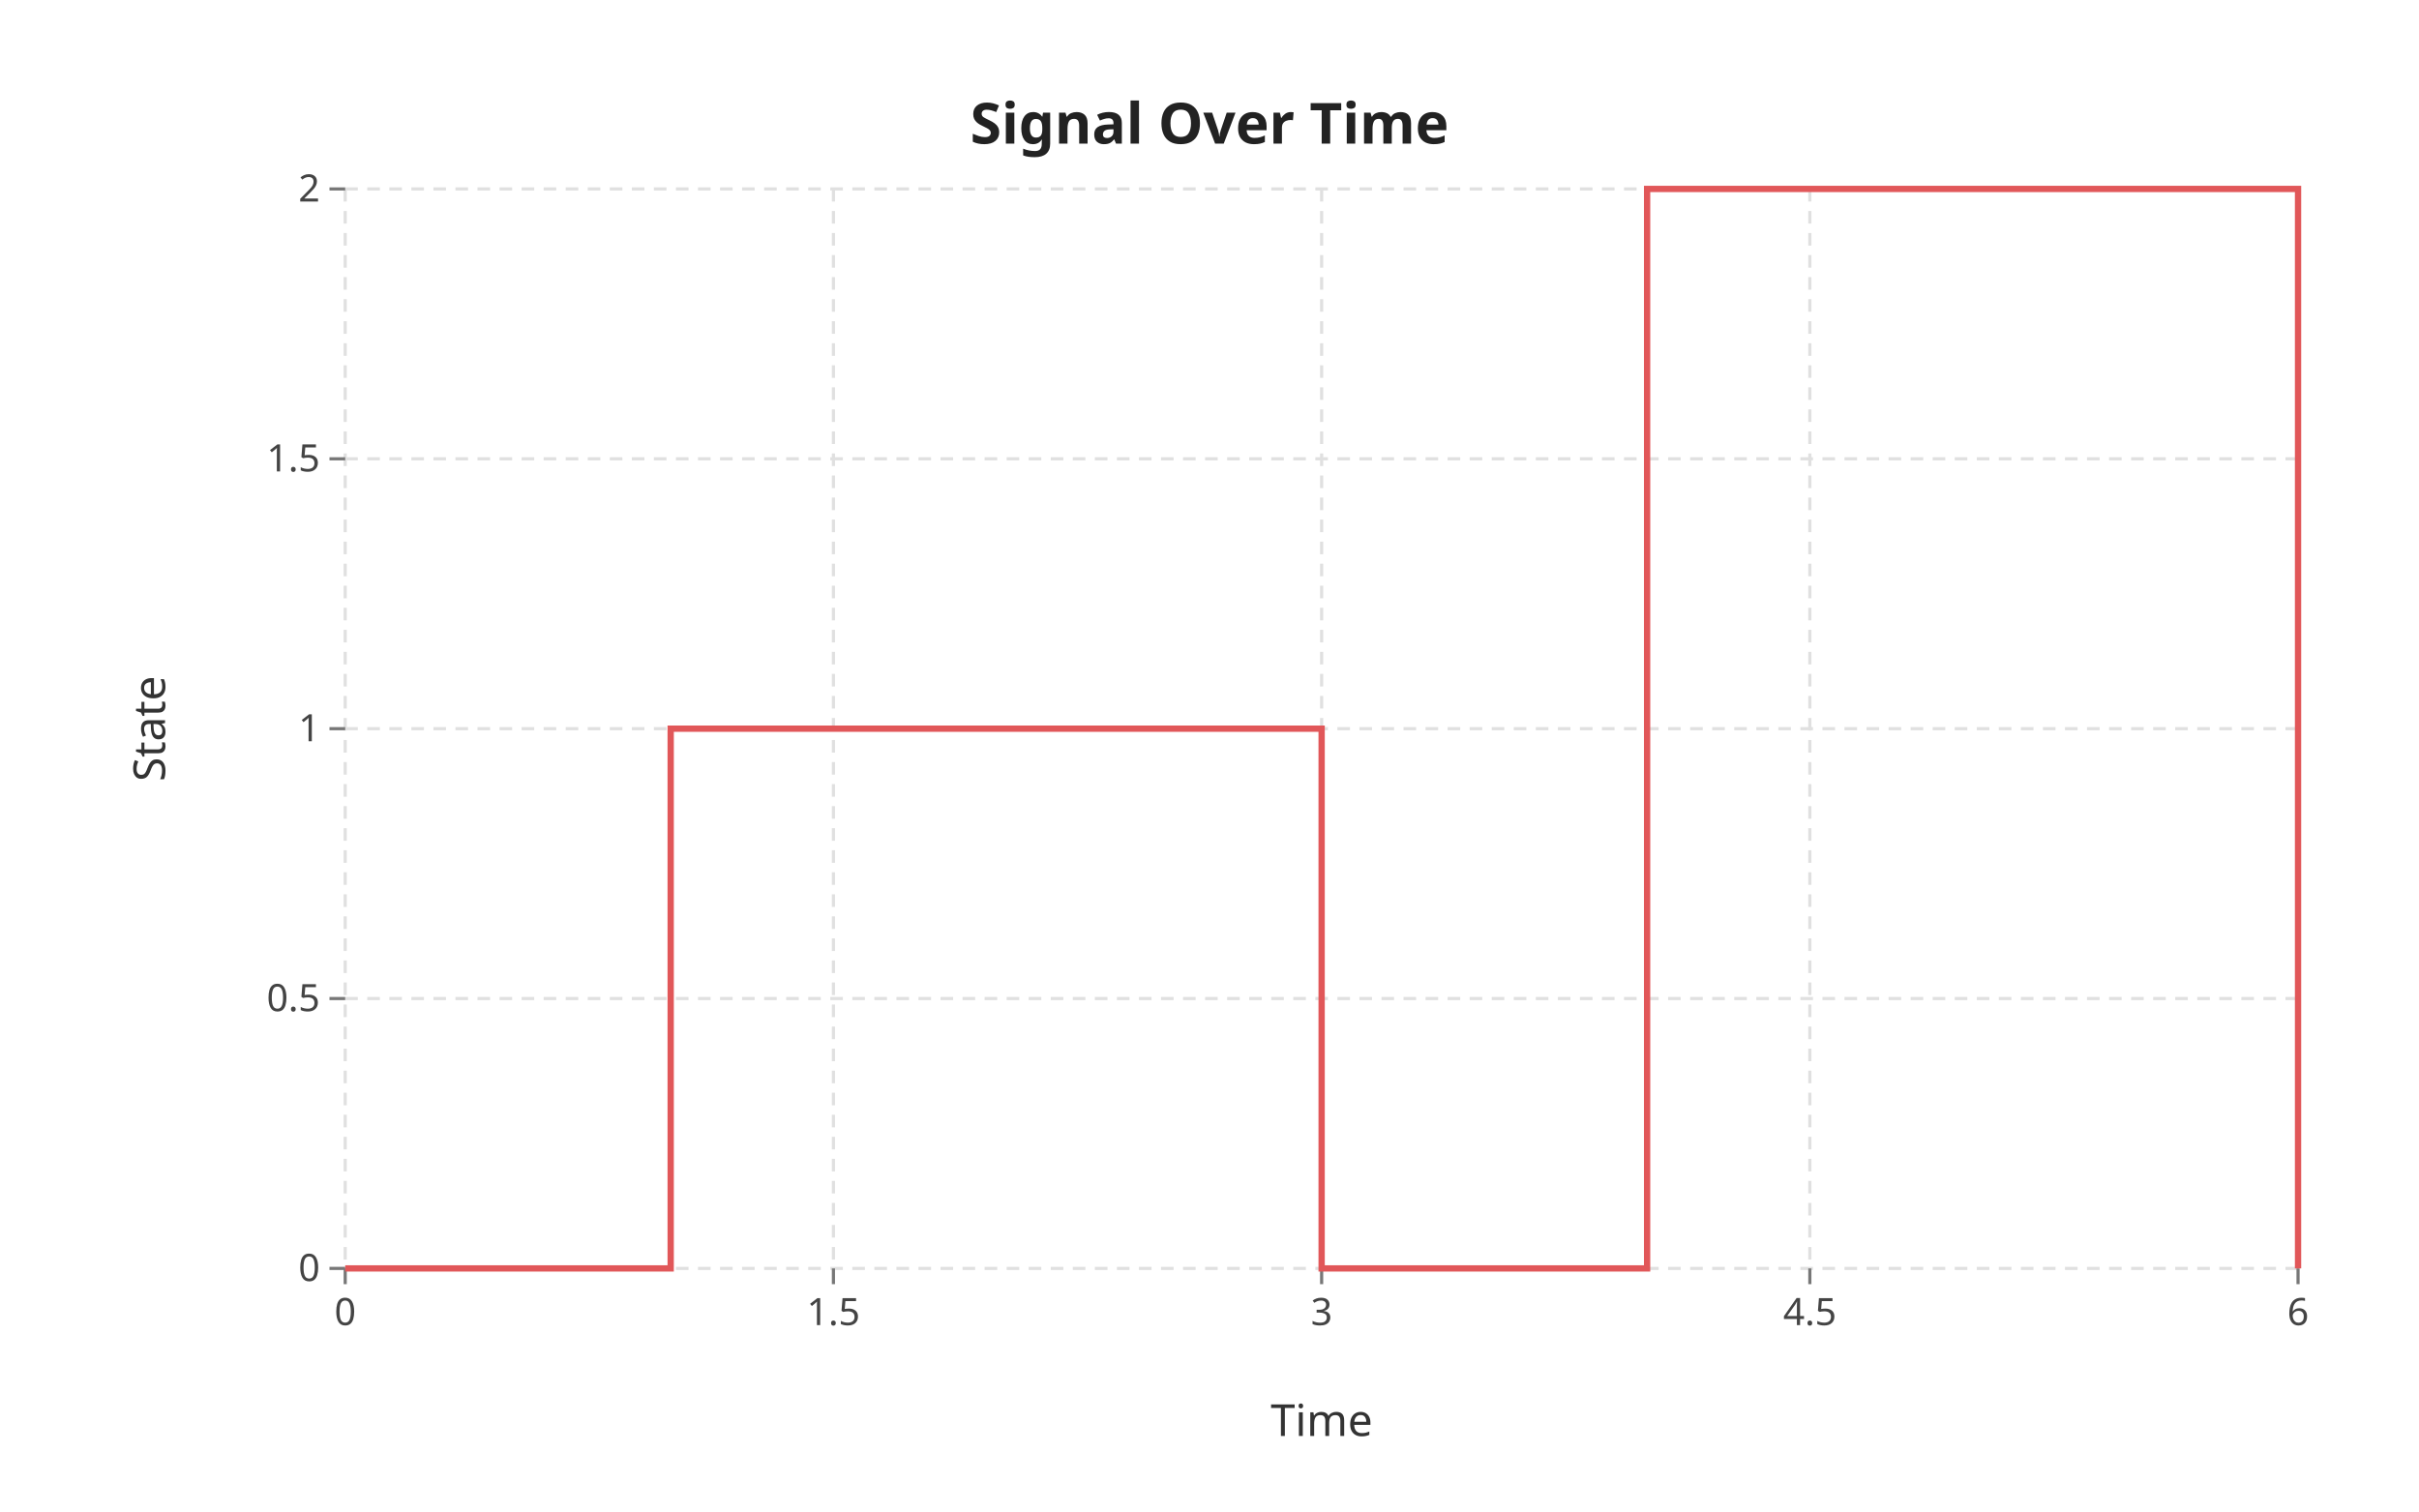
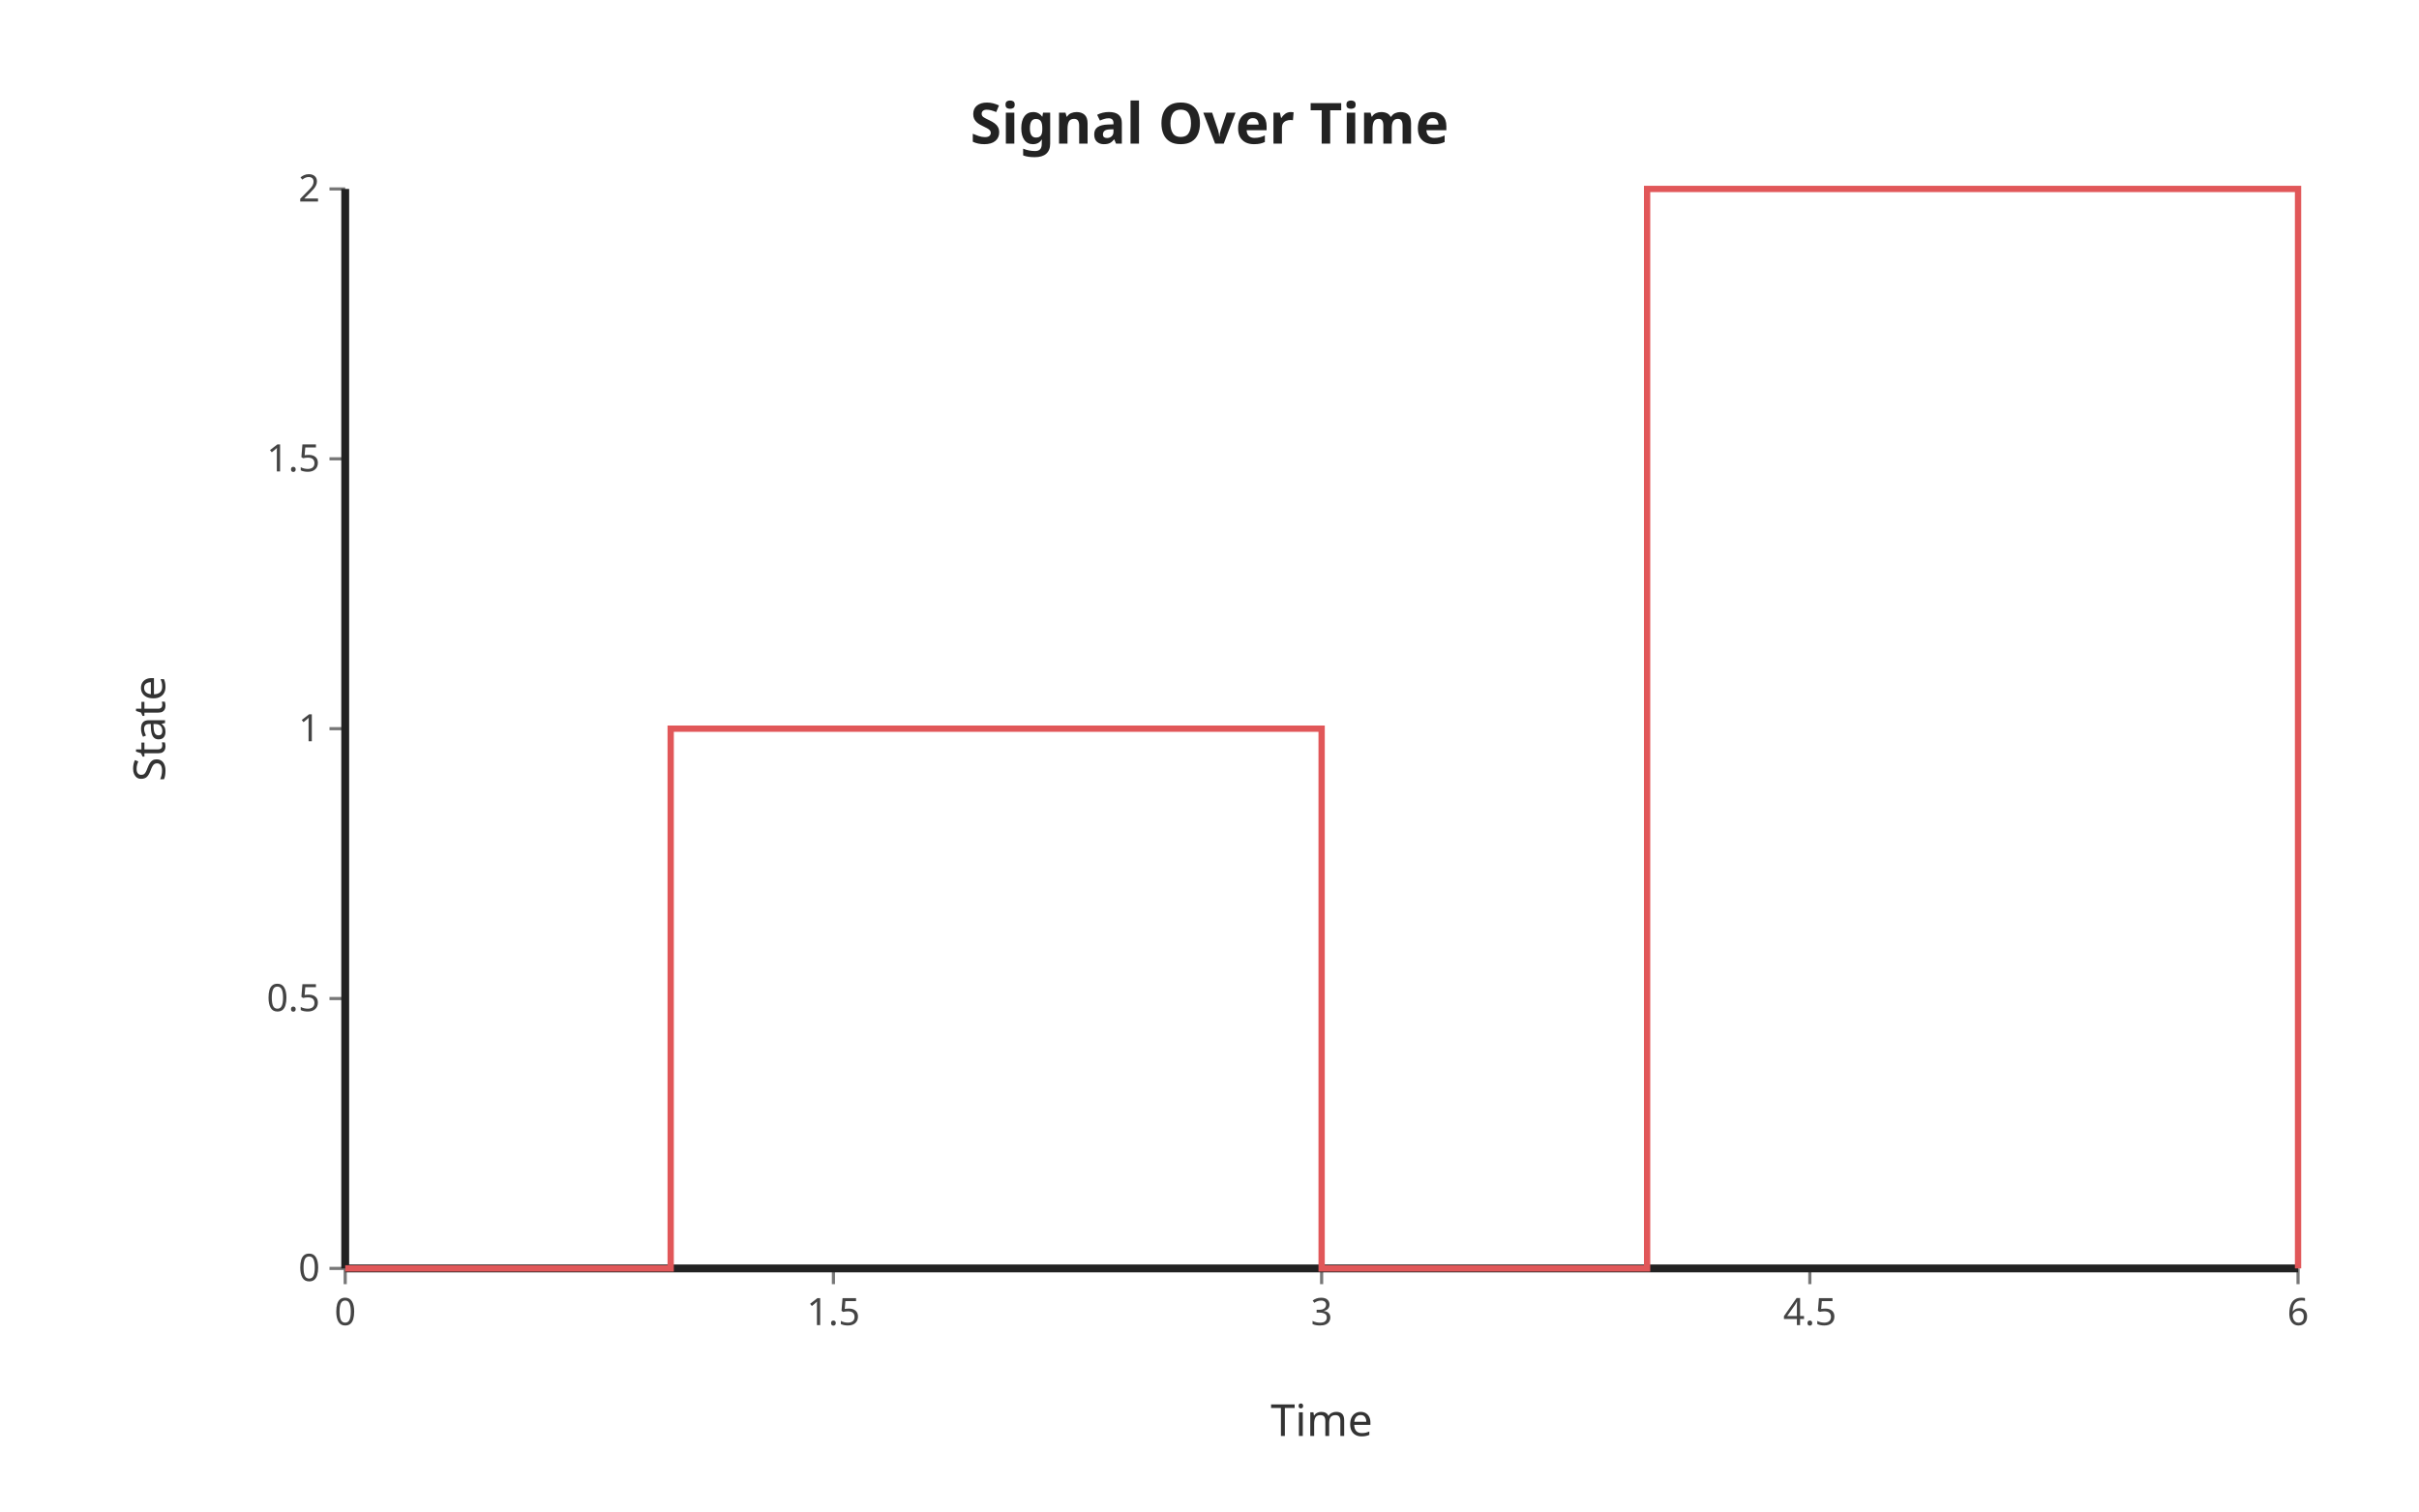
<svg xmlns="http://www.w3.org/2000/svg" width="768.0" height="480.0" style="font-family: sans-serif;">
  <text x="384.0" y="45.6" text-anchor="middle" font-size="18" font-weight="bold" fill="#222">Signal Over Time</text>
-   <g class="grid" stroke-dasharray="4 3">
-     <line x1="109.6" y1="60.0" x2="109.6" y2="402.8" stroke="#e0e0e0" stroke-width="1" />
-     <line x1="264.6" y1="60.0" x2="264.6" y2="402.8" stroke="#e0e0e0" stroke-width="1" />
-     <line x1="419.6" y1="60.0" x2="419.6" y2="402.8" stroke="#e0e0e0" stroke-width="1" />
-     <line x1="574.6" y1="60.0" x2="574.6" y2="402.8" stroke="#e0e0e0" stroke-width="1" />
-     <line x1="729.6" y1="60.0" x2="729.6" y2="402.8" stroke="#e0e0e0" stroke-width="1" />
-     <line x1="109.6" y1="402.8" x2="729.6" y2="402.8" stroke="#e0e0e0" stroke-width="1" />
-     <line x1="109.6" y1="317.1" x2="729.6" y2="317.1" stroke="#e0e0e0" stroke-width="1" />
-     <line x1="109.6" y1="231.4" x2="729.6" y2="231.4" stroke="#e0e0e0" stroke-width="1" />
-     <line x1="109.6" y1="145.7" x2="729.6" y2="145.7" stroke="#e0e0e0" stroke-width="1" />
-     <line x1="109.6" y1="60.0" x2="729.6" y2="60.0" stroke="#e0e0e0" stroke-width="1" />
-   </g>
  <g class="axes">
    <line x1="109.6" y1="402.8" x2="109.6" y2="407.8" stroke="#777" stroke-width="1" />
    <text x="109.6" y="420.8" text-anchor="middle" font-size="12" fill="#444">0</text>
    <line x1="264.6" y1="402.8" x2="264.6" y2="407.8" stroke="#777" stroke-width="1" />
    <text x="264.6" y="420.8" text-anchor="middle" font-size="12" fill="#444">1.5</text>
    <line x1="419.6" y1="402.8" x2="419.6" y2="407.8" stroke="#777" stroke-width="1" />
    <text x="419.6" y="420.8" text-anchor="middle" font-size="12" fill="#444">3</text>
    <line x1="574.6" y1="402.8" x2="574.6" y2="407.8" stroke="#777" stroke-width="1" />
    <text x="574.6" y="420.8" text-anchor="middle" font-size="12" fill="#444">4.5</text>
    <line x1="729.6" y1="402.8" x2="729.6" y2="407.8" stroke="#777" stroke-width="1" />
    <text x="729.6" y="420.8" text-anchor="middle" font-size="12" fill="#444">6</text>
    <text x="419.6" y="456.0" text-anchor="middle" font-size="14" fill="#333">Time</text>
    <line x1="109.6" y1="402.8" x2="104.6" y2="402.8" stroke="#777" stroke-width="1" />
    <text x="101.6" y="406.8" text-anchor="end" font-size="12" fill="#444">0</text>
    <line x1="109.6" y1="317.1" x2="104.6" y2="317.1" stroke="#777" stroke-width="1" />
    <text x="101.6" y="321.1" text-anchor="end" font-size="12" fill="#444">0.5</text>
    <line x1="109.6" y1="231.4" x2="104.6" y2="231.4" stroke="#777" stroke-width="1" />
    <text x="101.6" y="235.4" text-anchor="end" font-size="12" fill="#444">1</text>
    <line x1="109.6" y1="145.7" x2="104.6" y2="145.7" stroke="#777" stroke-width="1" />
    <text x="101.6" y="149.7" text-anchor="end" font-size="12" fill="#444">1.5</text>
    <line x1="109.6" y1="60.0" x2="104.6" y2="60.0" stroke="#777" stroke-width="1" />
    <text x="101.6" y="64.0" text-anchor="end" font-size="12" fill="#444">2</text>
    <text x="52.4" y="231.4" transform="rotate(-90,52.4,231.4)" text-anchor="middle" font-size="14" fill="#333">State</text>
  </g>
+   <g class="axis-spines">
+     <line x1="109.6" y1="402.8" x2="729.6" y2="402.8" stroke="#222222" stroke-width="2.5" />
+     <line x1="109.6" y1="60.0" x2="109.6" y2="402.8" stroke="#222222" stroke-width="2.5" />
+   </g>
  <g class="series-0">
    <path d="M 109.6 402.8 L 212.933 402.8 L 212.933 231.4 L 316.267 231.4 L 316.267 231.4 L 419.6 231.4 L 419.6 402.8 L 522.933 402.8 L 522.933 60.0 L 626.267 60.0 L 626.267 60.0 L 729.6 60.0 L 729.6 402.8" stroke="#e15759" fill="none" stroke-width="2" opacity="1.0" />
  </g>
</svg>
